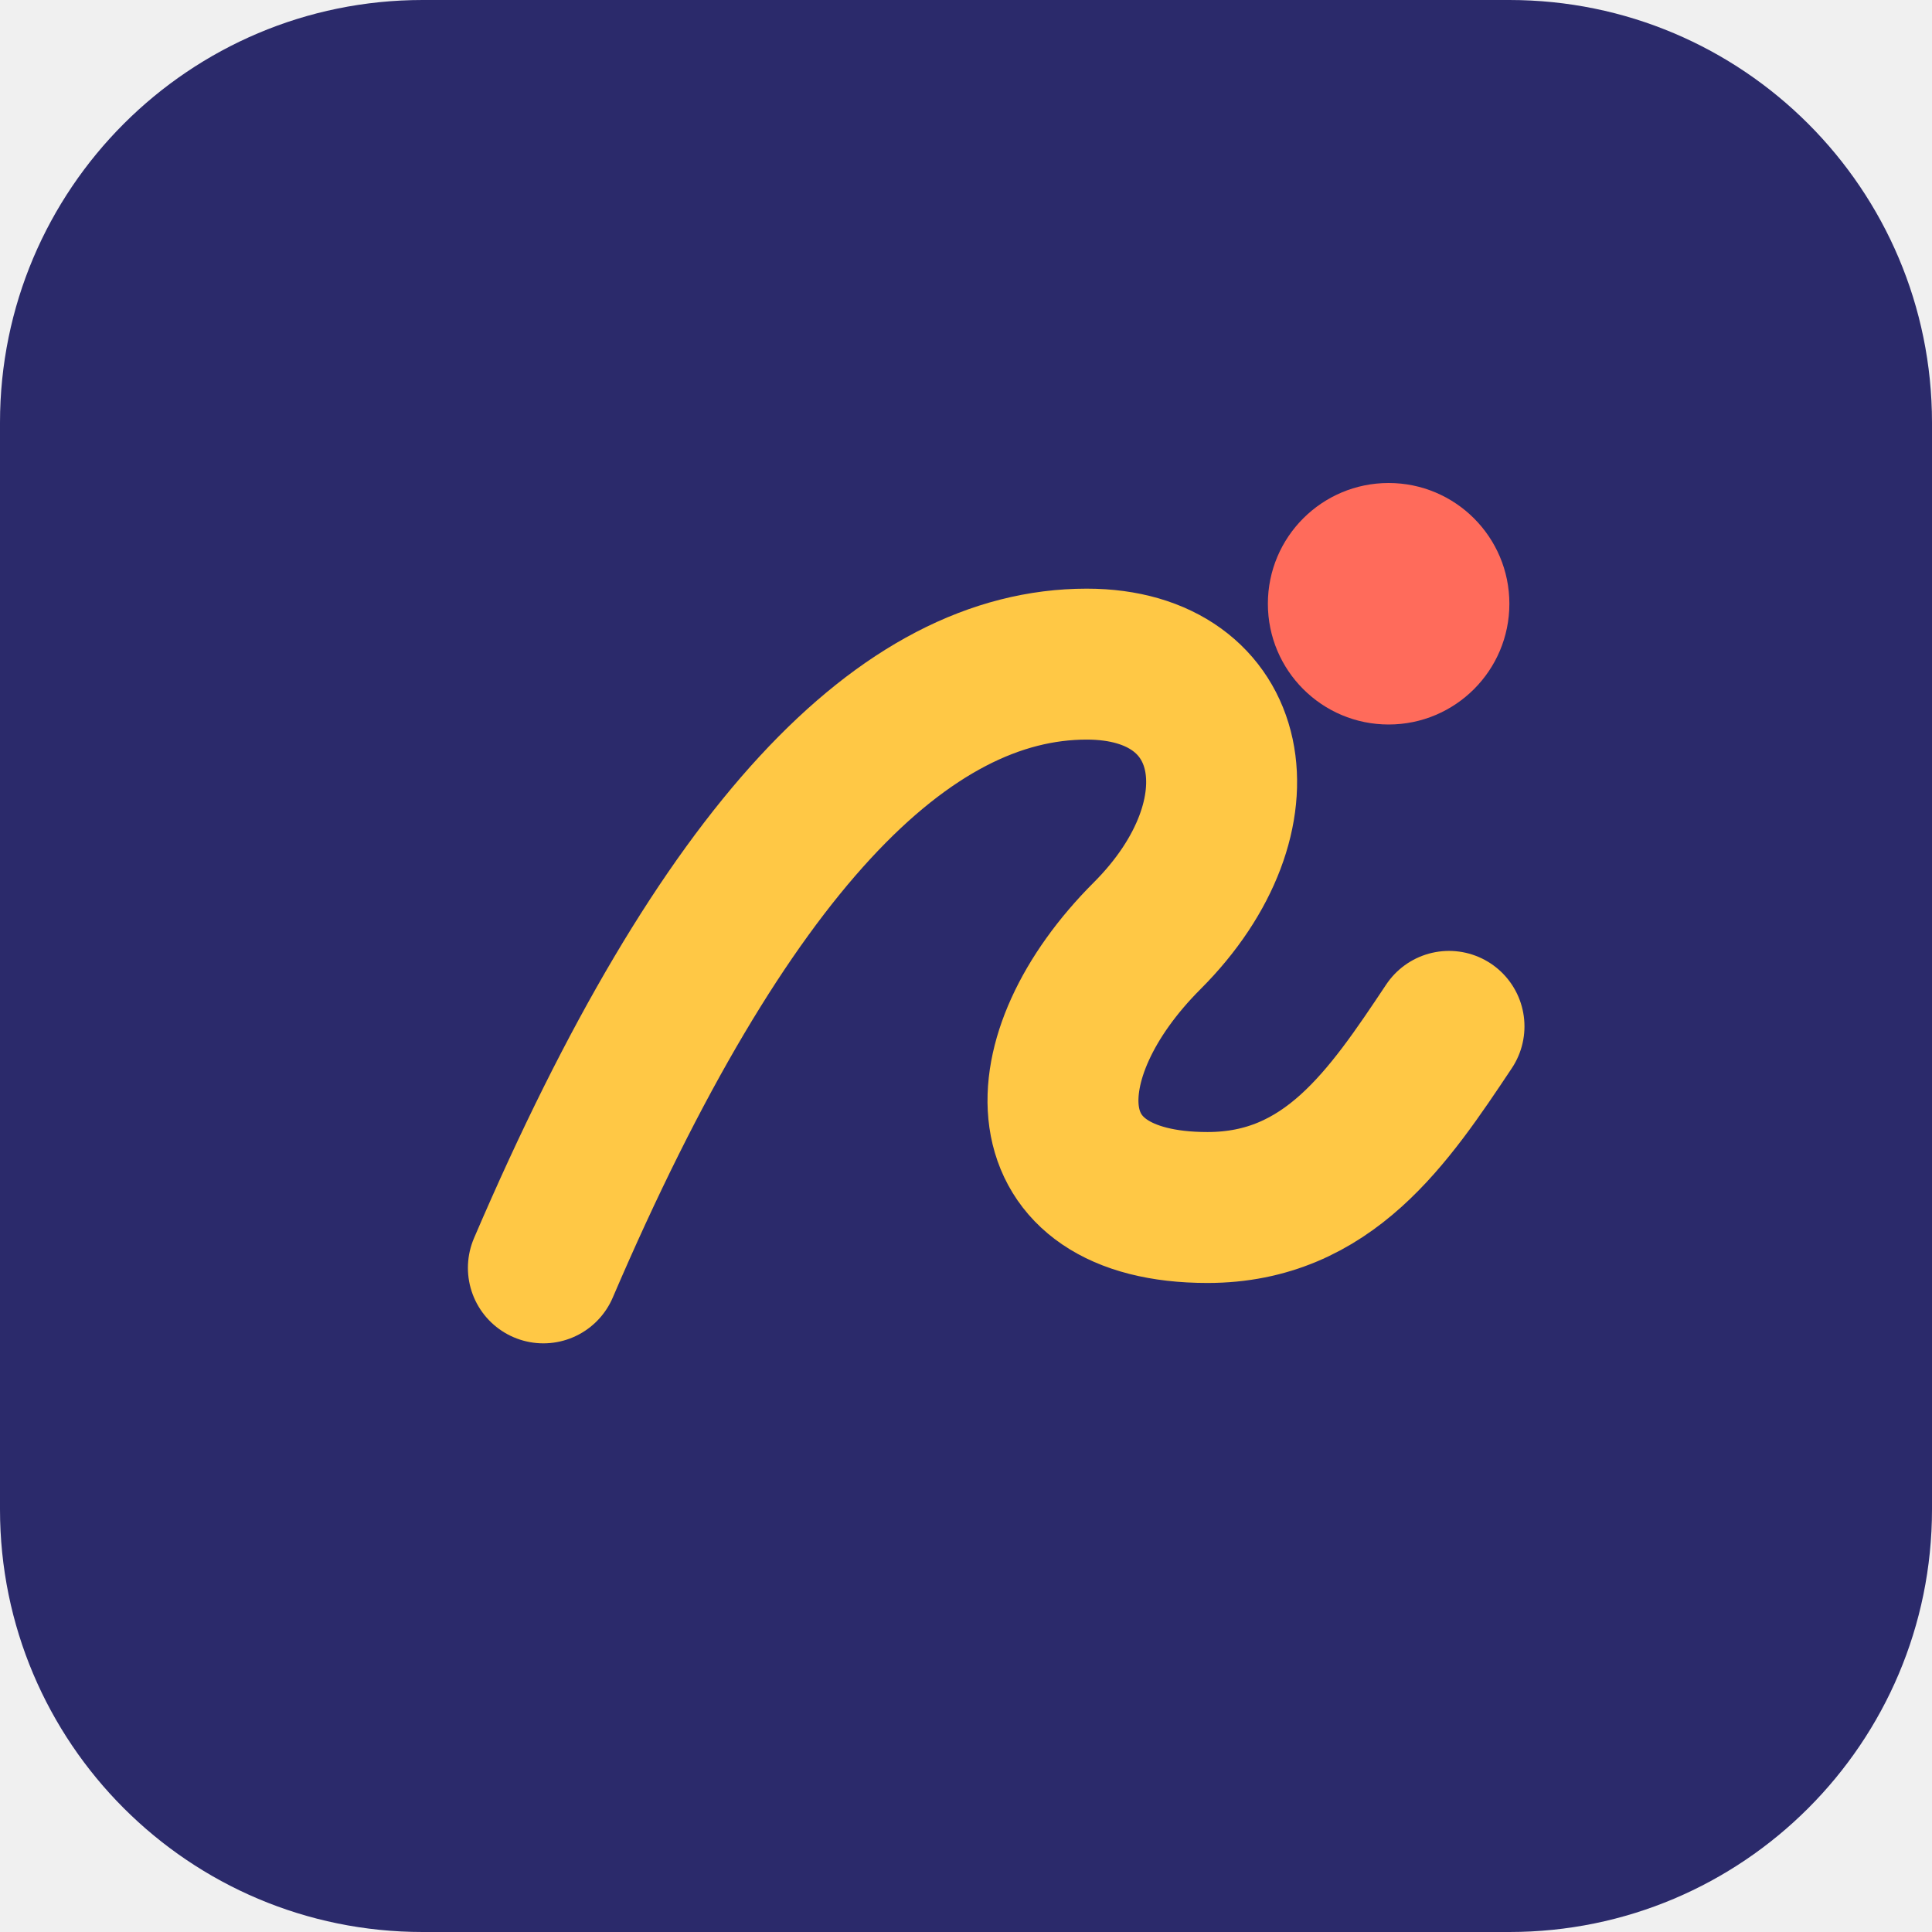
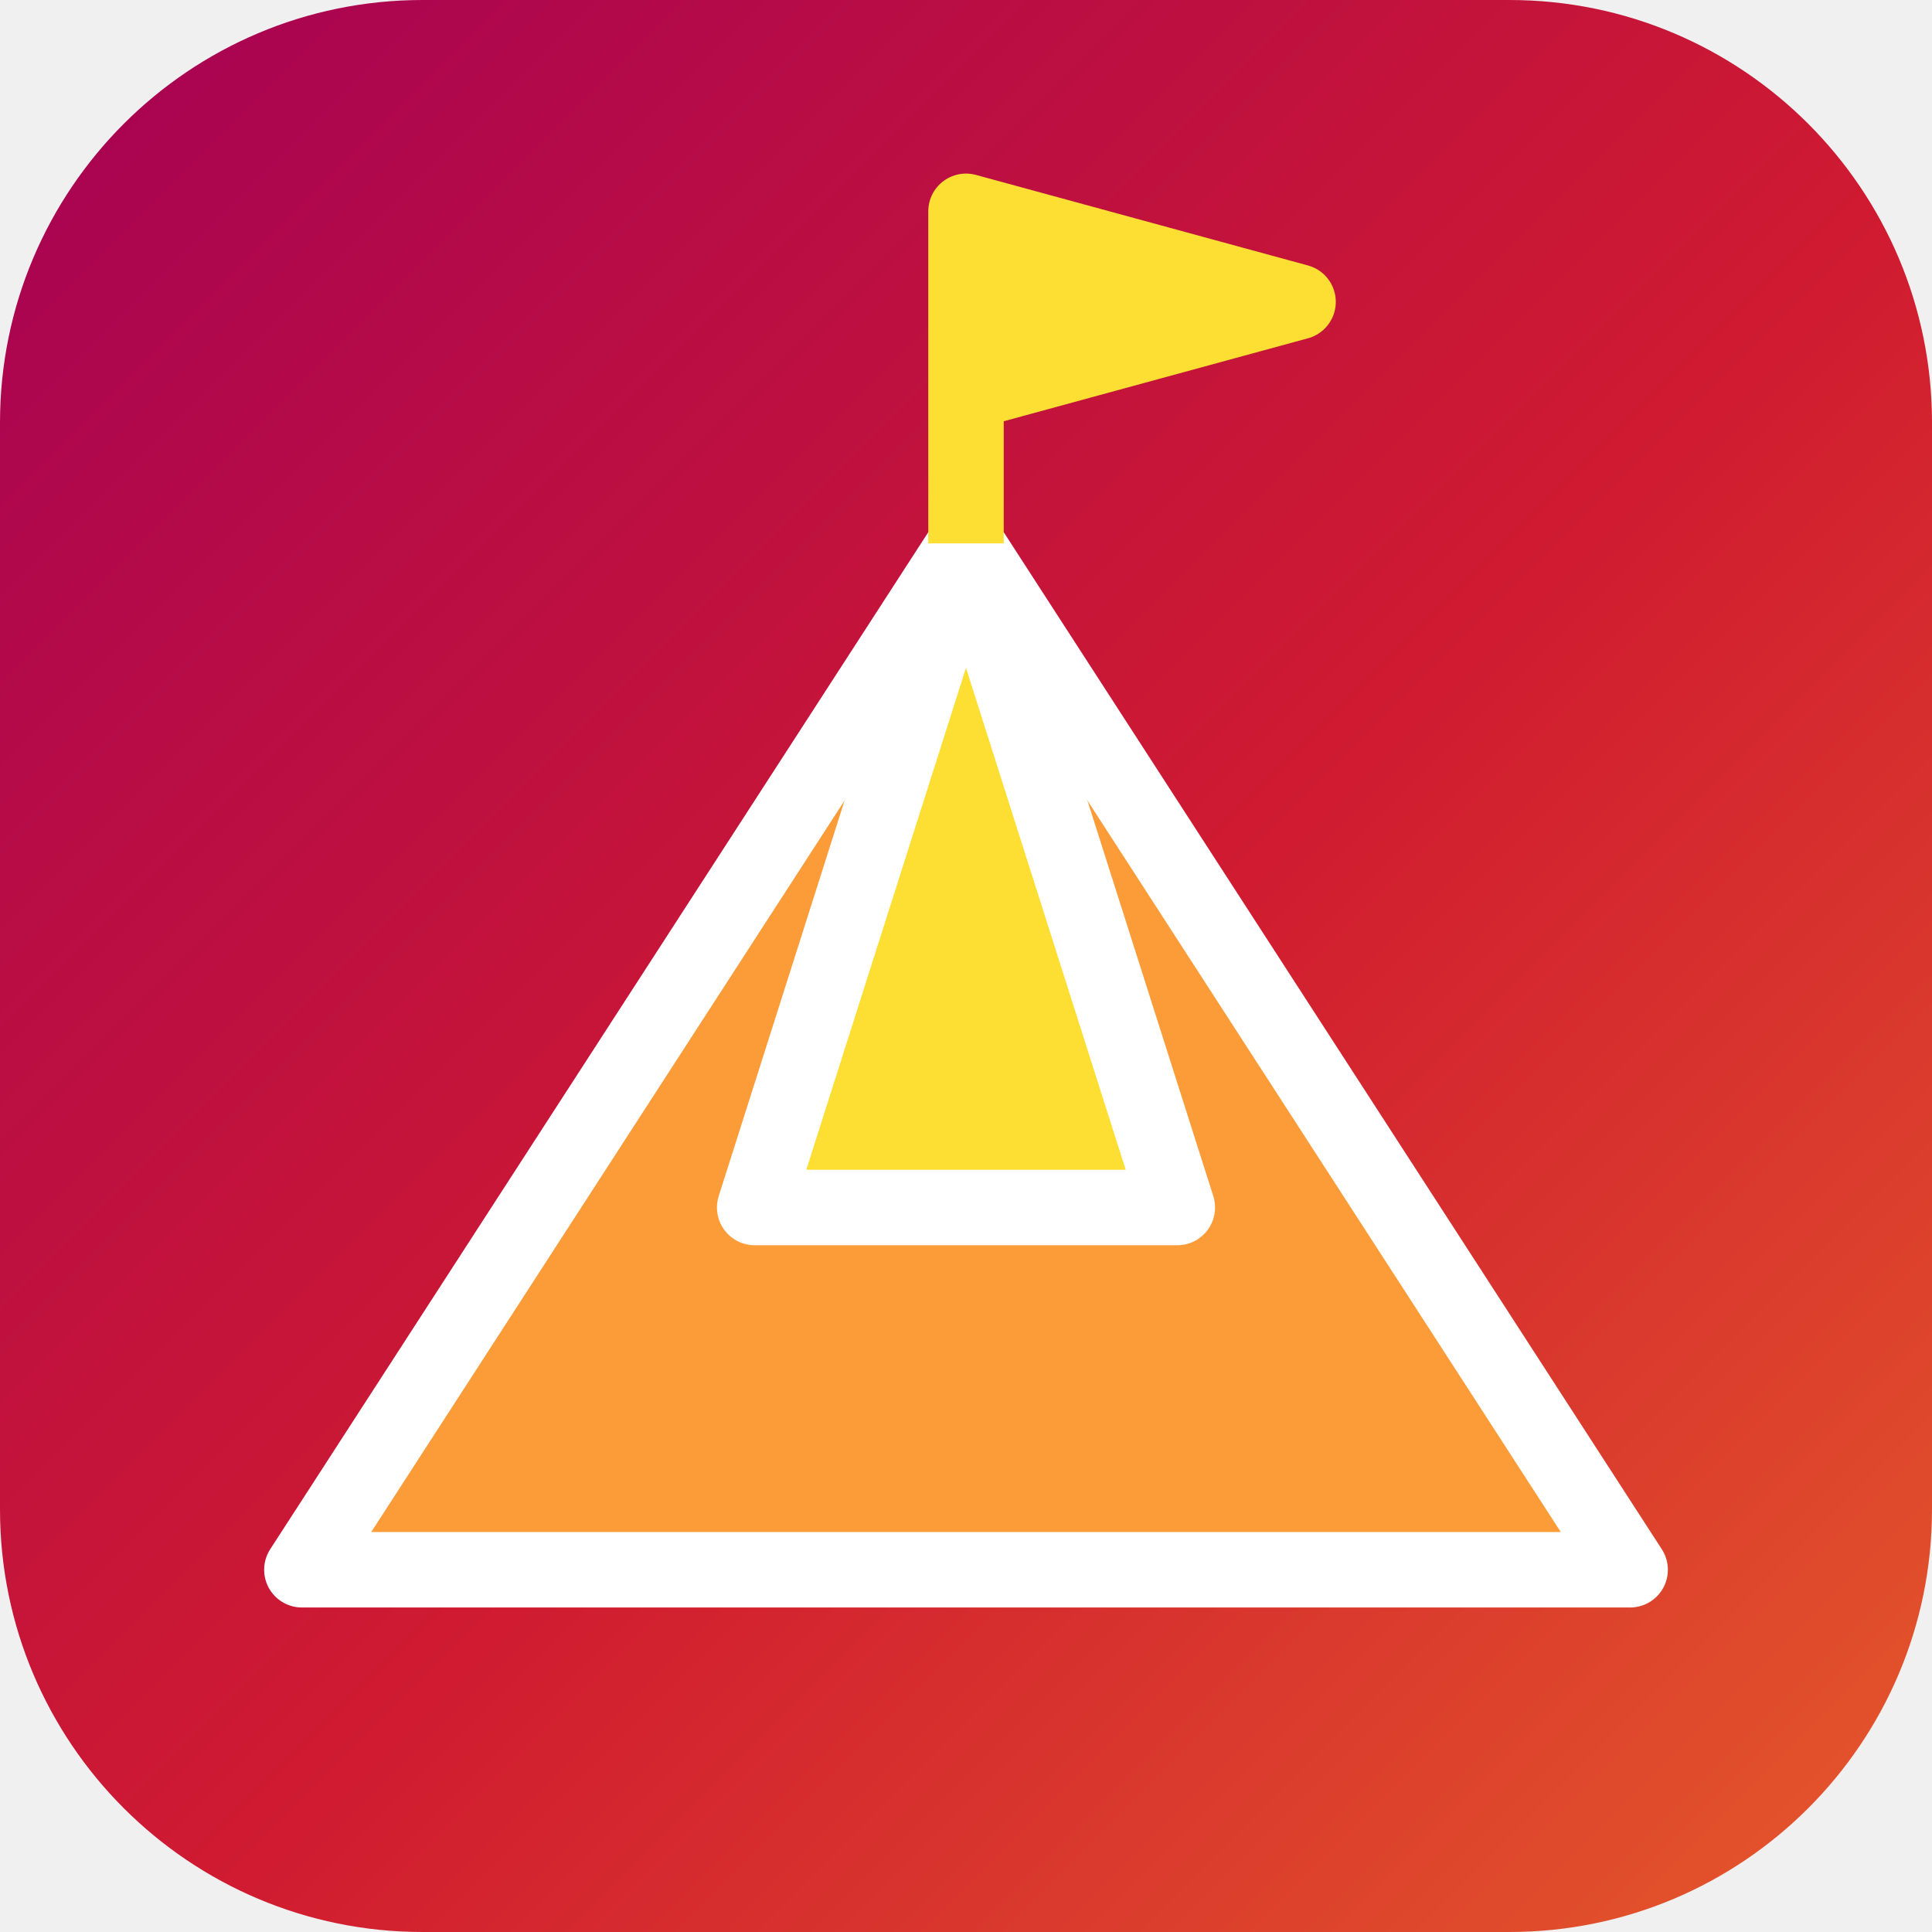
<svg xmlns="http://www.w3.org/2000/svg" viewBox="0 0 64 64">
-   <rect width="64" height="64" rx="14" fill="#2B2A6B" />
-   <path d="M18 42c6-14 12-20 18-20 5 0 6 5 2 9s-4 9 2 9c4 0 6-3 8-6" fill="none" stroke="#FFC845" stroke-width="5" stroke-linecap="round" />
-   <circle cx="46" cy="20" r="4" fill="#FF6B5B" />
+   <defs>
+     <linearGradient id="g" x1="0" y1="0" x2="1" y2="1">
+       <stop offset="0" stop-color="#A50156" />
+       <stop offset=".55" stop-color="#D01B30" />
+       <stop offset="1" stop-color="#E55B2A" />
+     </linearGradient>
+   </defs>
+   <rect width="64" height="64" rx="14" fill="url(#g)" />
+   <path d="M10 52 32 18l22 34z" fill="#FC9C38" stroke="#fff" stroke-width="2.5" stroke-linejoin="round" />
+   <path d="M32 18 25 40h14z" fill="#FDDE33" stroke="#fff" stroke-width="2.5" stroke-linejoin="round" />
+   <path d="M32 18V7l11 3-11 3" fill="#FDDE33" stroke="#FDDE33" stroke-width="2.5" stroke-linejoin="round" />
</svg>
